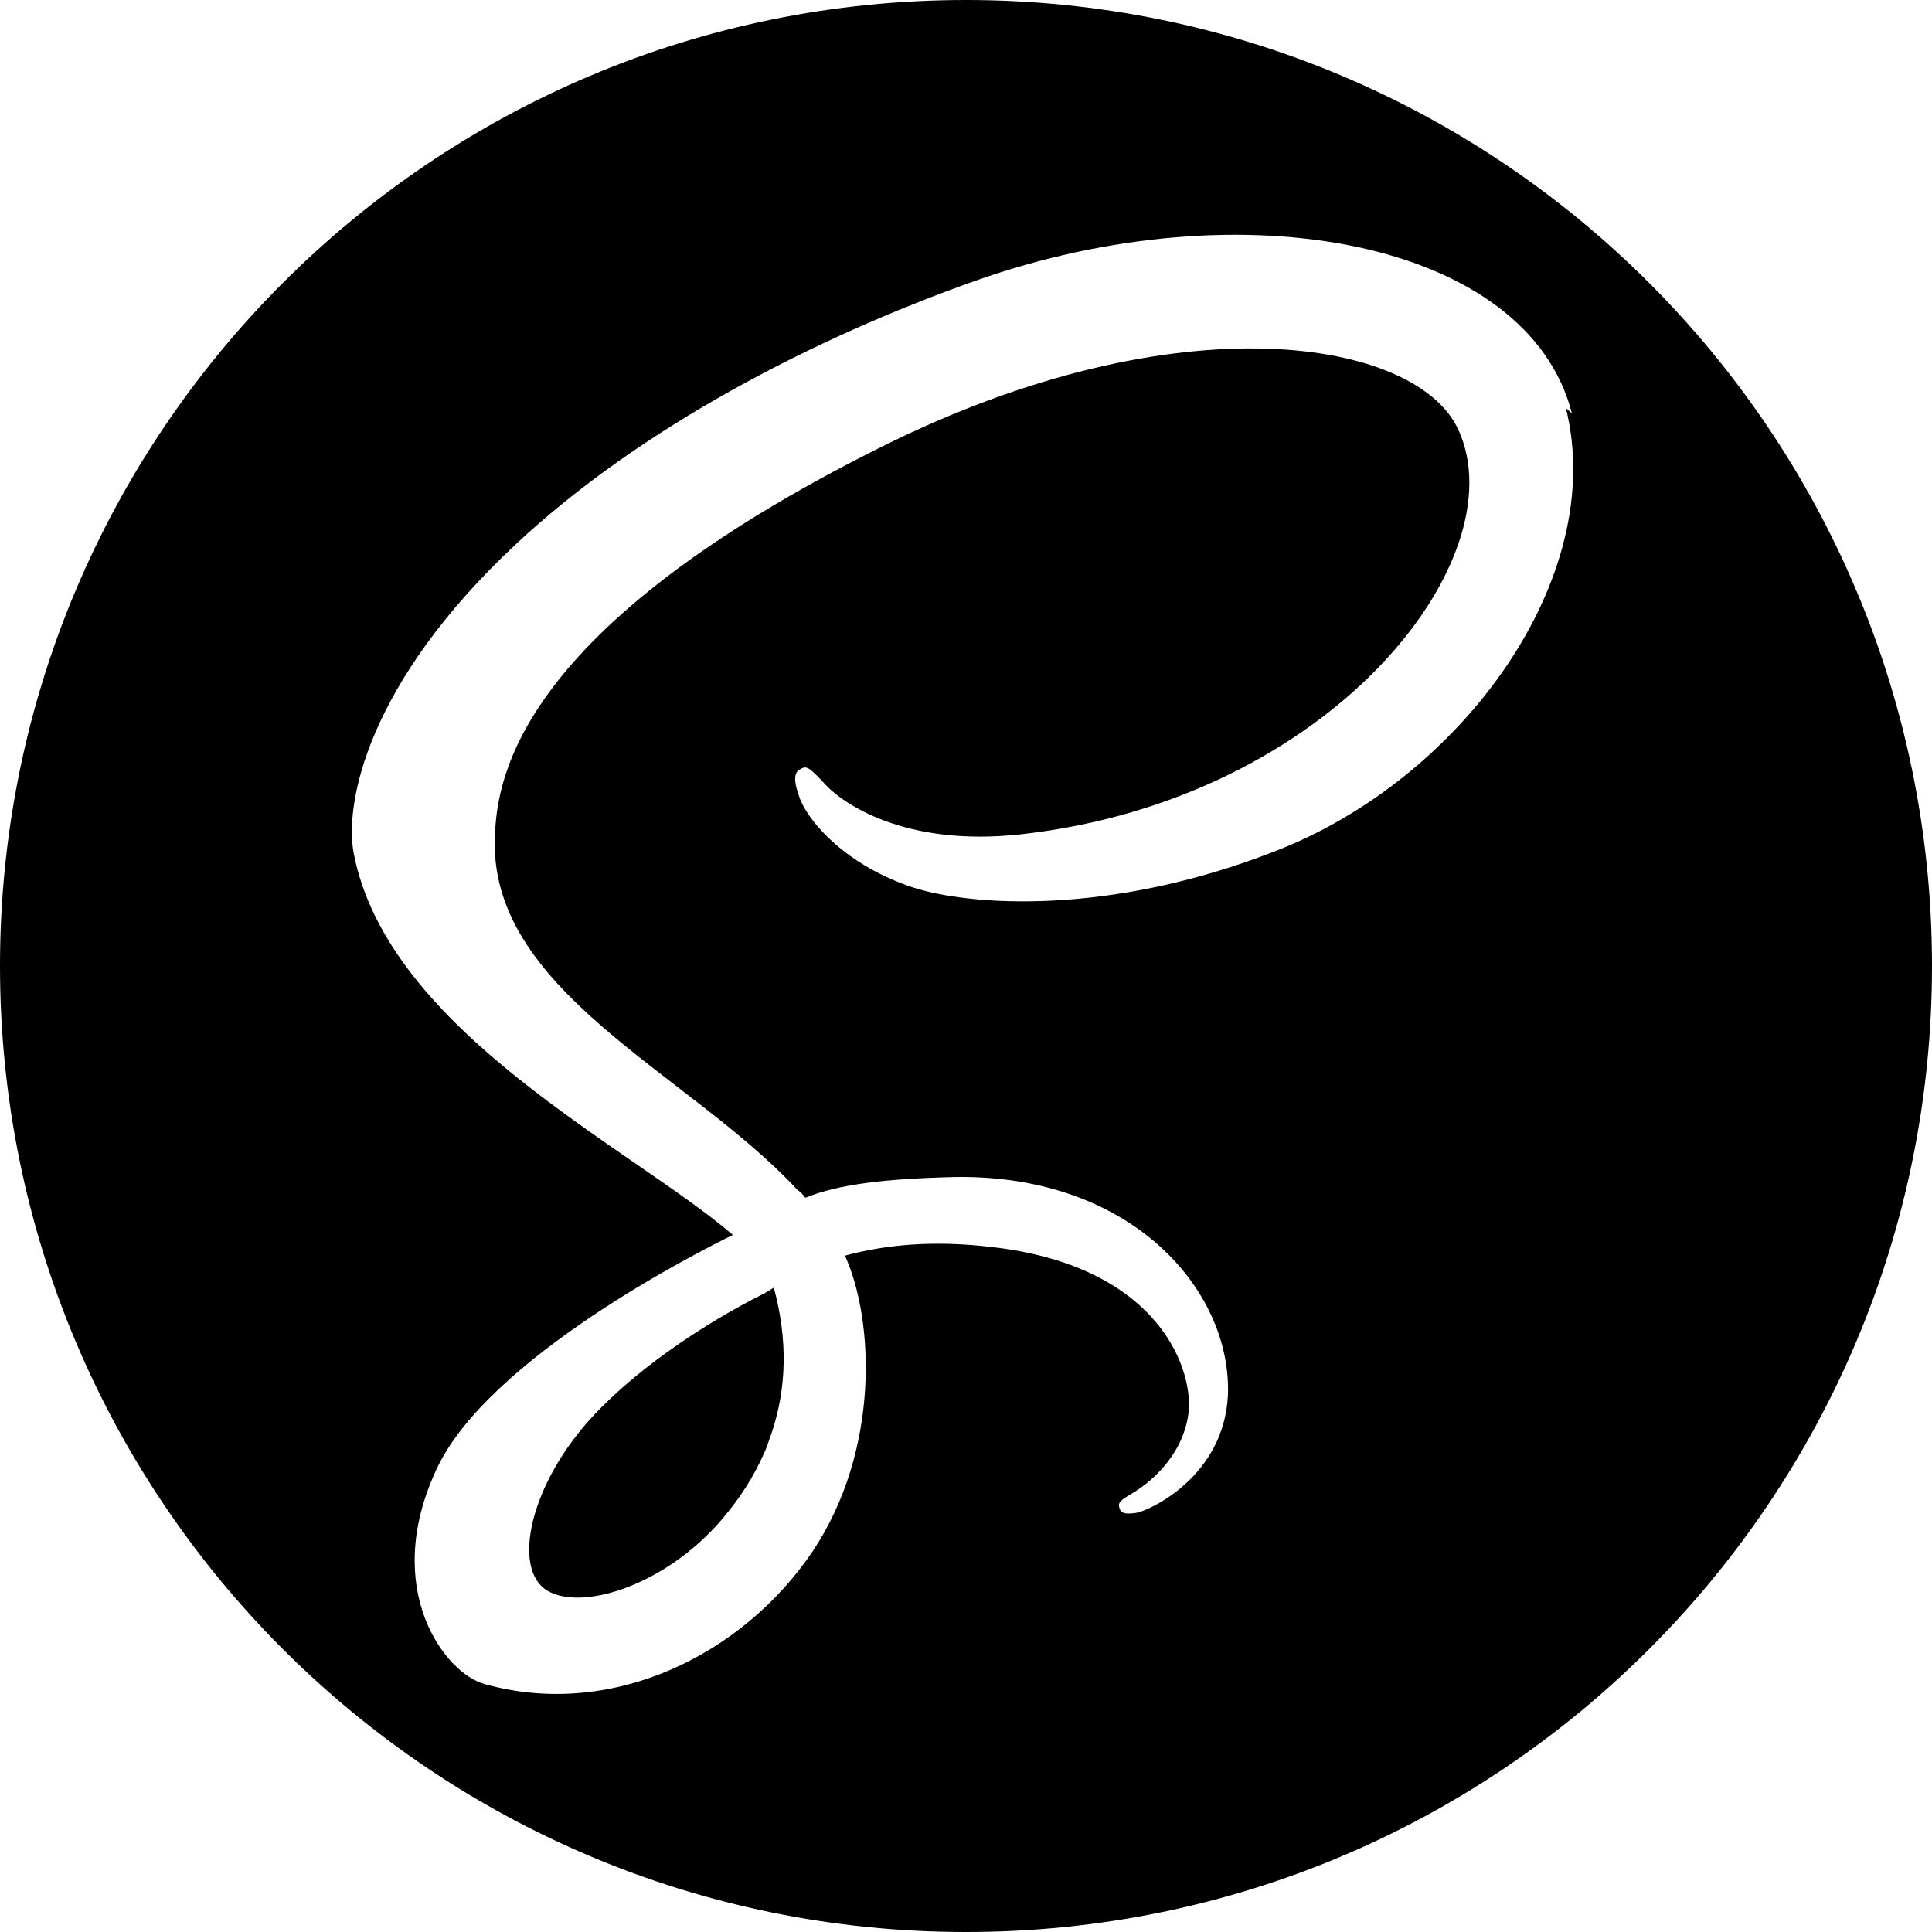
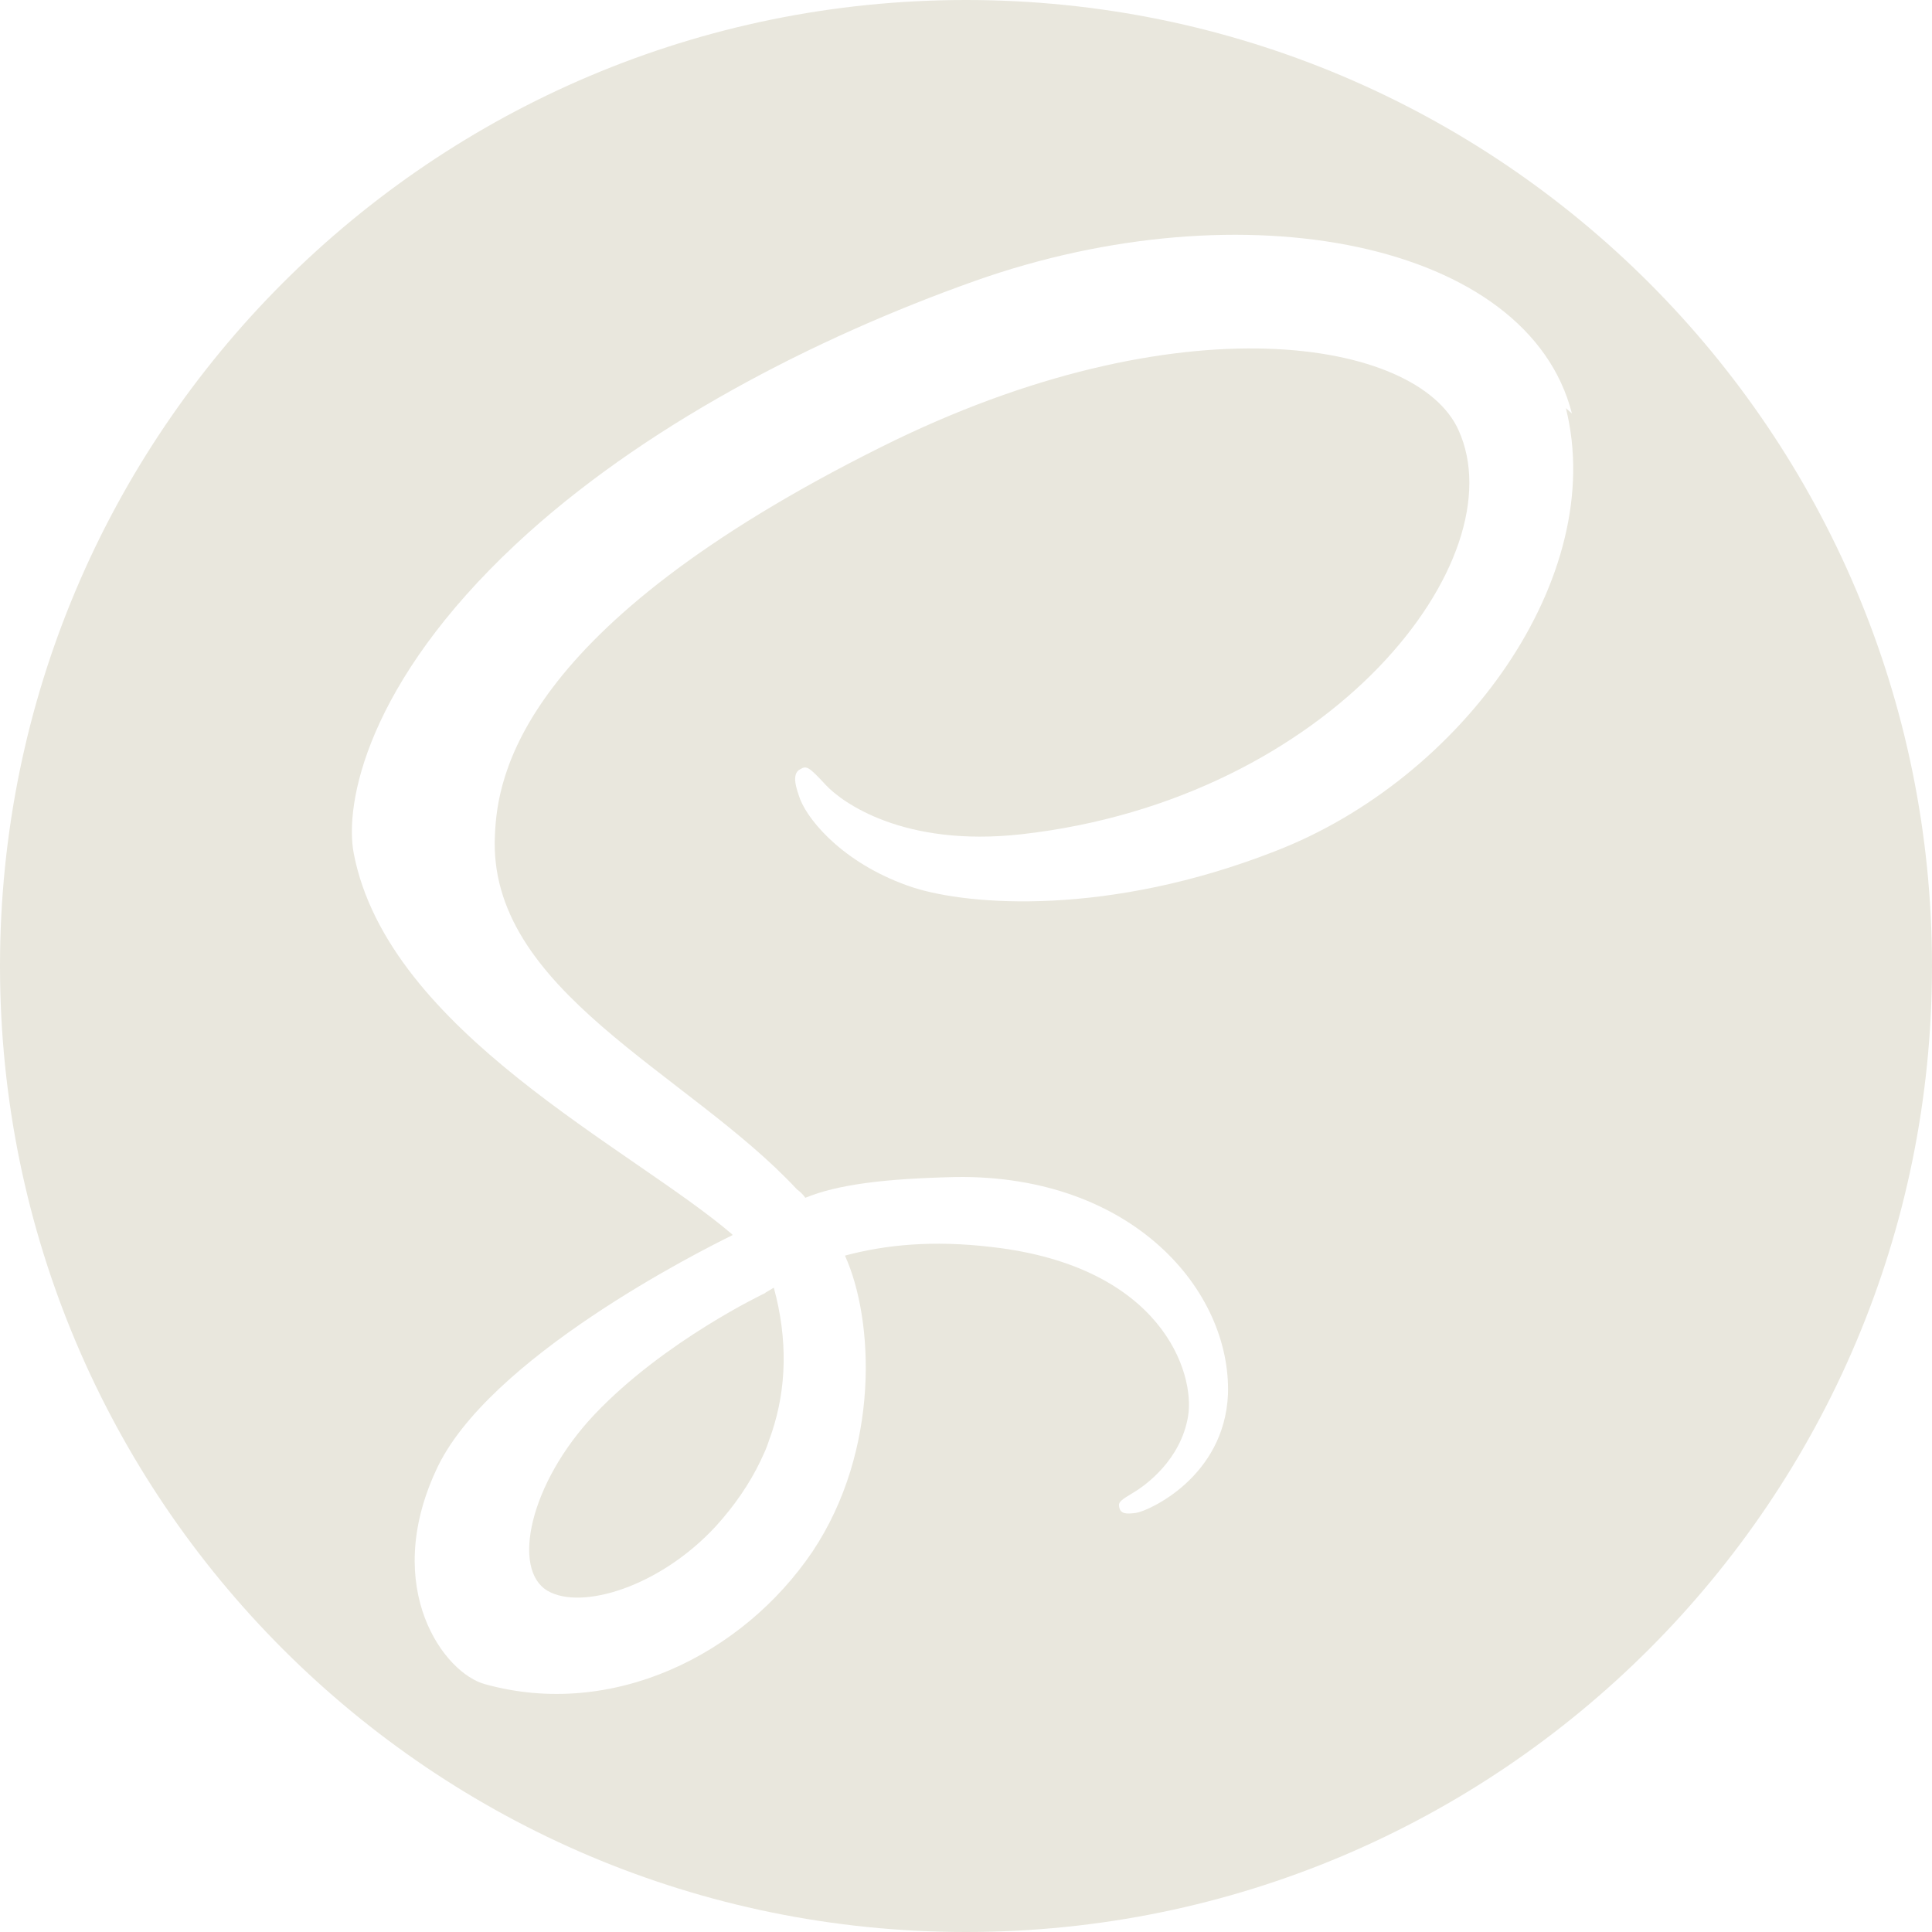
- <svg xmlns="http://www.w3.org/2000/svg" width="32" height="32" viewBox="0 0 32 32">
+ <svg xmlns="http://www.w3.org/2000/svg" width="32" height="32" viewBox="0 0 32 32" fill="#e9e7dd">
  <path d="M16 0c8.839 0 16 7.161 16 16s-7.161 16-16 16c-8.839 0-16-7.161-16-16s7.161-16 16-16zM12.817 21.328c0.235 0.865 0.209 1.667-0.031 2.391l-0.084 0.24c-0.031 0.083-0.072 0.161-0.104 0.235-0.187 0.391-0.437 0.749-0.739 1.083-0.933 1.011-2.229 1.396-2.787 1.073-0.604-0.349-0.303-1.781 0.776-2.923 1.161-1.224 2.828-2.011 2.828-2.011v-0.004zM26.036 6.849c-0.724-2.844-5.437-3.776-9.896-2.193-2.656 0.943-5.525 2.423-7.593 4.355-2.459 2.296-2.849 4.296-2.687 5.129 0.572 2.948 4.609 4.881 6.271 6.308v0.011c-0.491 0.239-4.073 2.036-4.912 3.901-0.901 1.957 0.141 3.359 0.817 3.536 2.1 0.583 4.261-0.48 5.423-2.199 1.12-1.681 1.020-3.837 0.536-4.9 0.661-0.177 1.443-0.261 2.443-0.141 2.803 0.323 3.36 2.084 3.24 2.803s-0.699 1.14-0.901 1.26c-0.197 0.12-0.26 0.156-0.24 0.24 0.021 0.12 0.12 0.12 0.281 0.099 0.219-0.036 1.459-0.599 1.521-1.959 0.057-1.724-1.584-3.64-4.5-3.604-1.203 0.027-1.964 0.125-2.5 0.344-0.041-0.057-0.084-0.099-0.141-0.141-1.801-1.937-5.14-3.296-5-5.88 0.043-0.937 0.381-3.416 6.401-6.416 4.937-2.464 8.88-1.781 9.557-0.281 0.98 2.14-2.099 6.12-7.239 6.697-1.959 0.219-2.98-0.536-3.24-0.817-0.281-0.303-0.317-0.323-0.423-0.26-0.156 0.077-0.057 0.339 0 0.5 0.161 0.4 0.781 1.099 1.865 1.457 0.937 0.303 3.24 0.48 6-0.599 3.099-1.197 5.516-4.536 4.817-7.339z" />
</svg>
